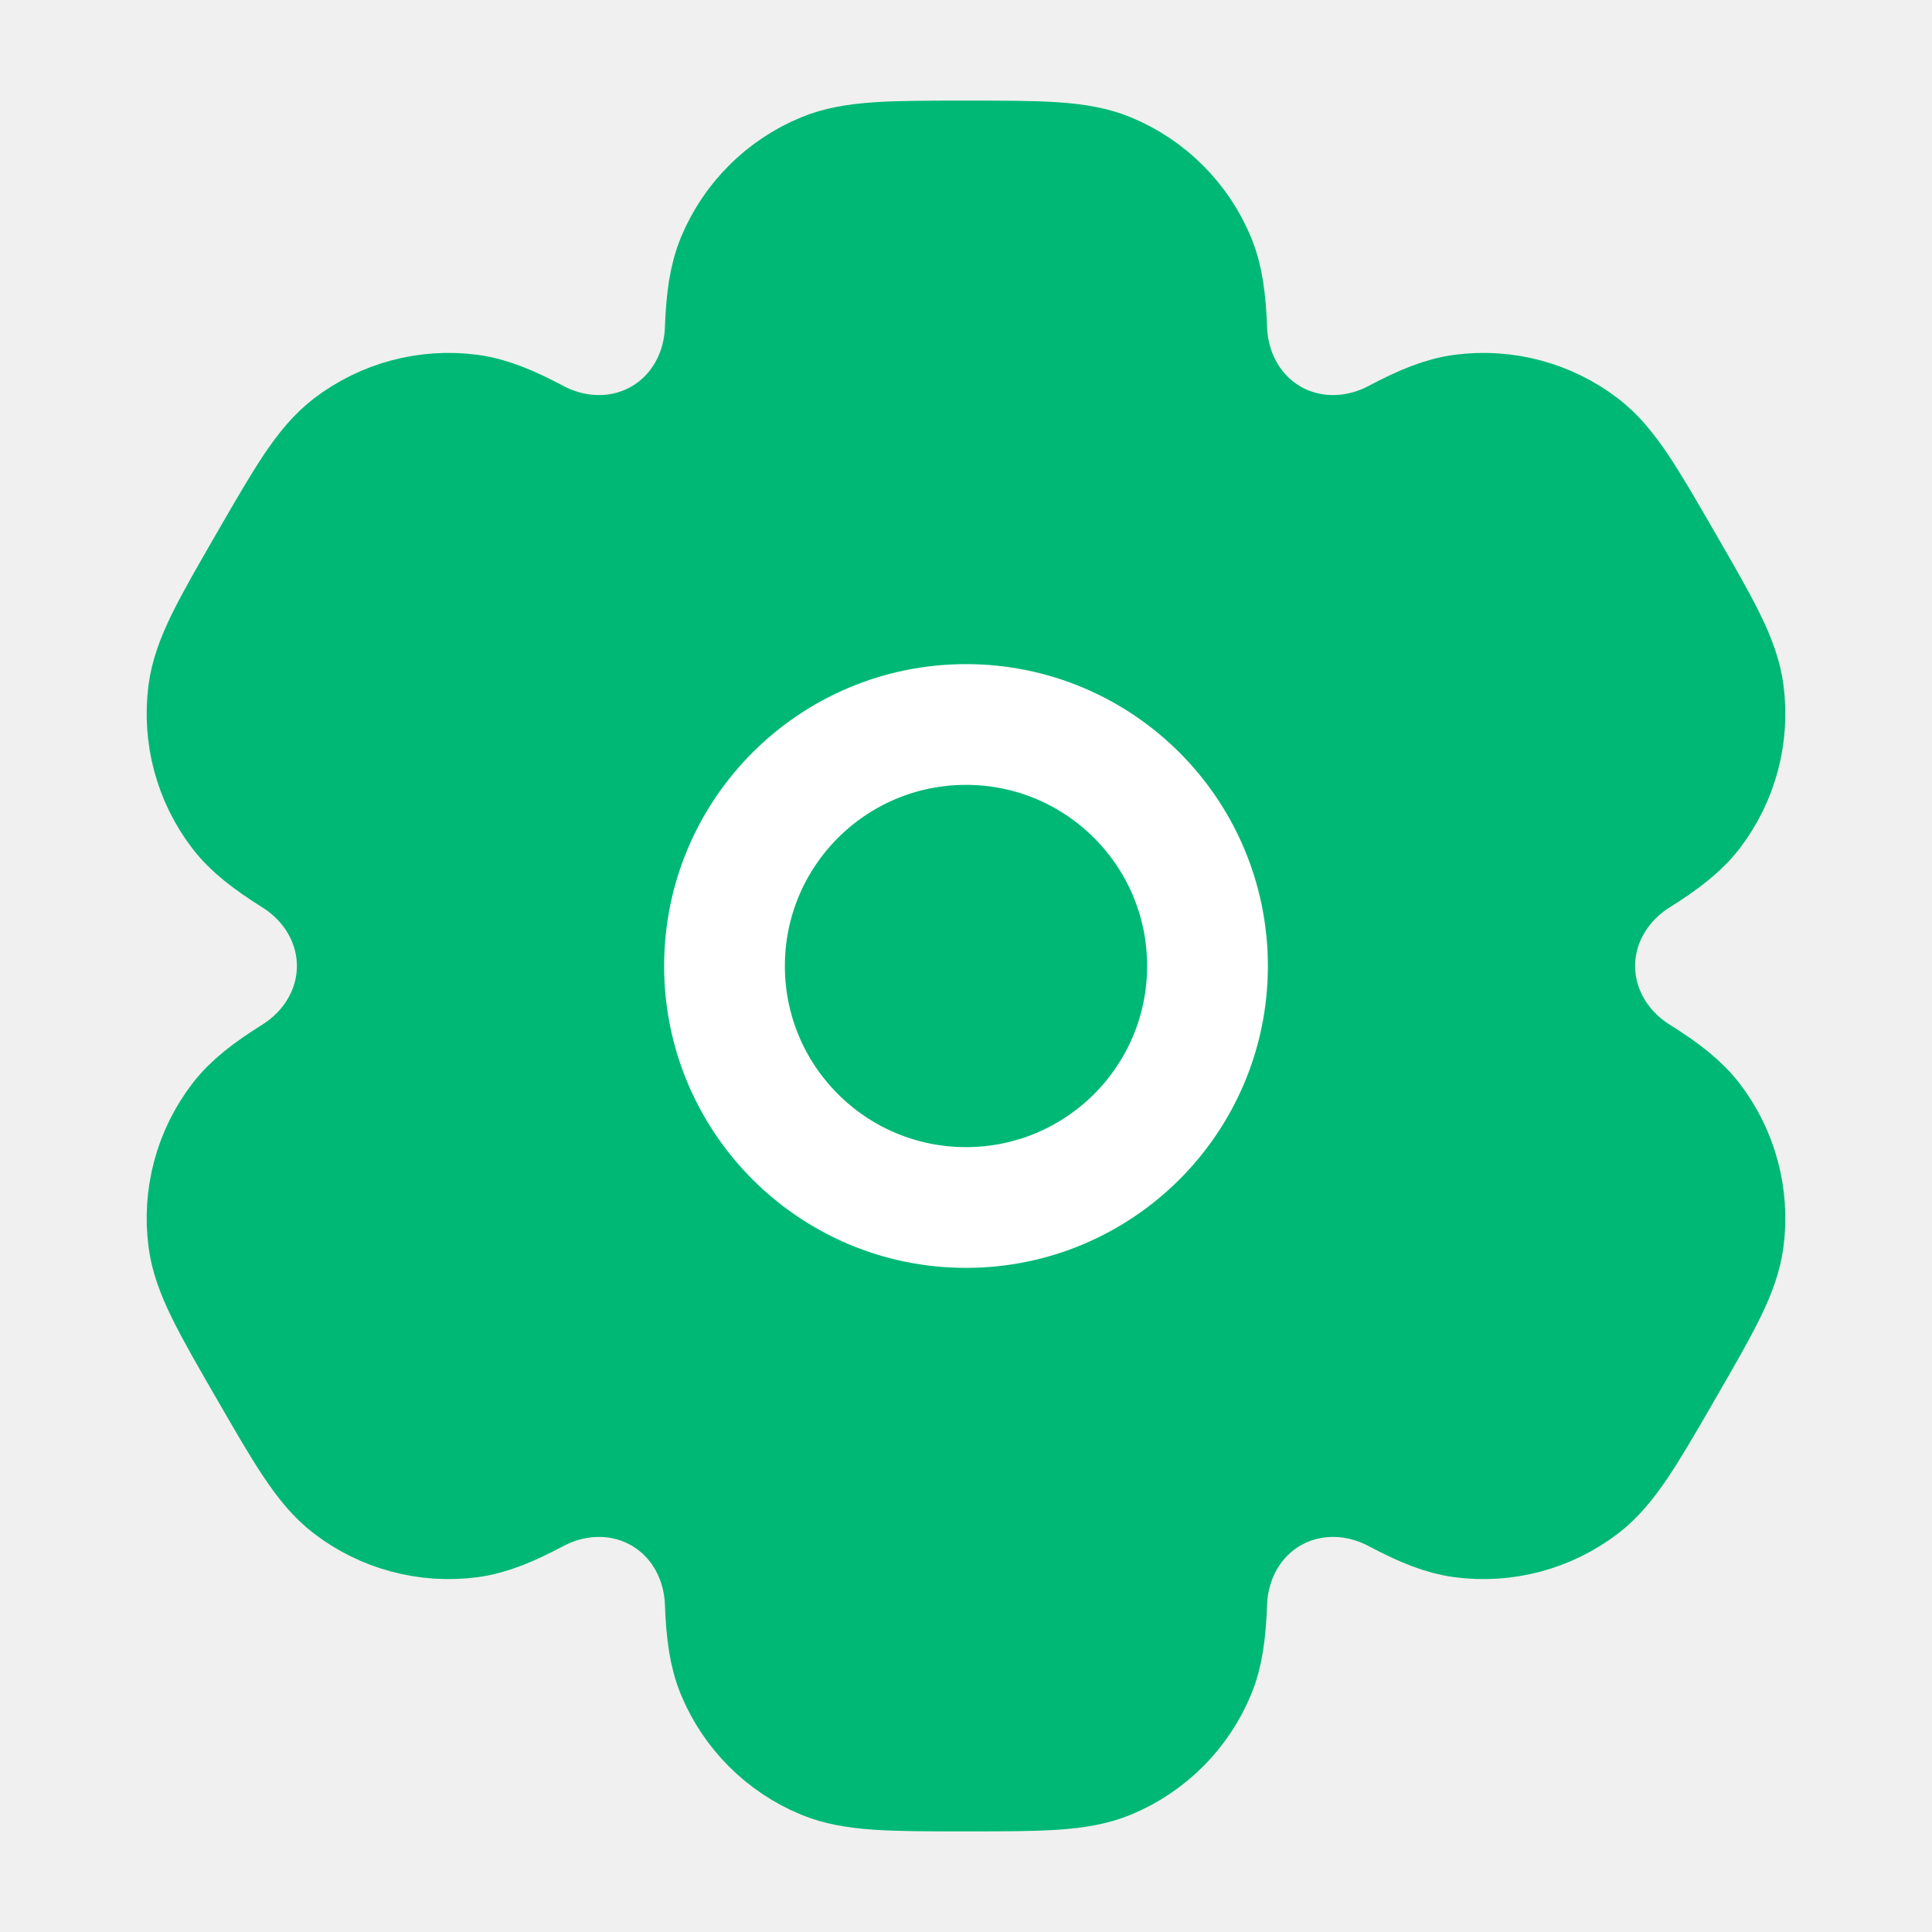
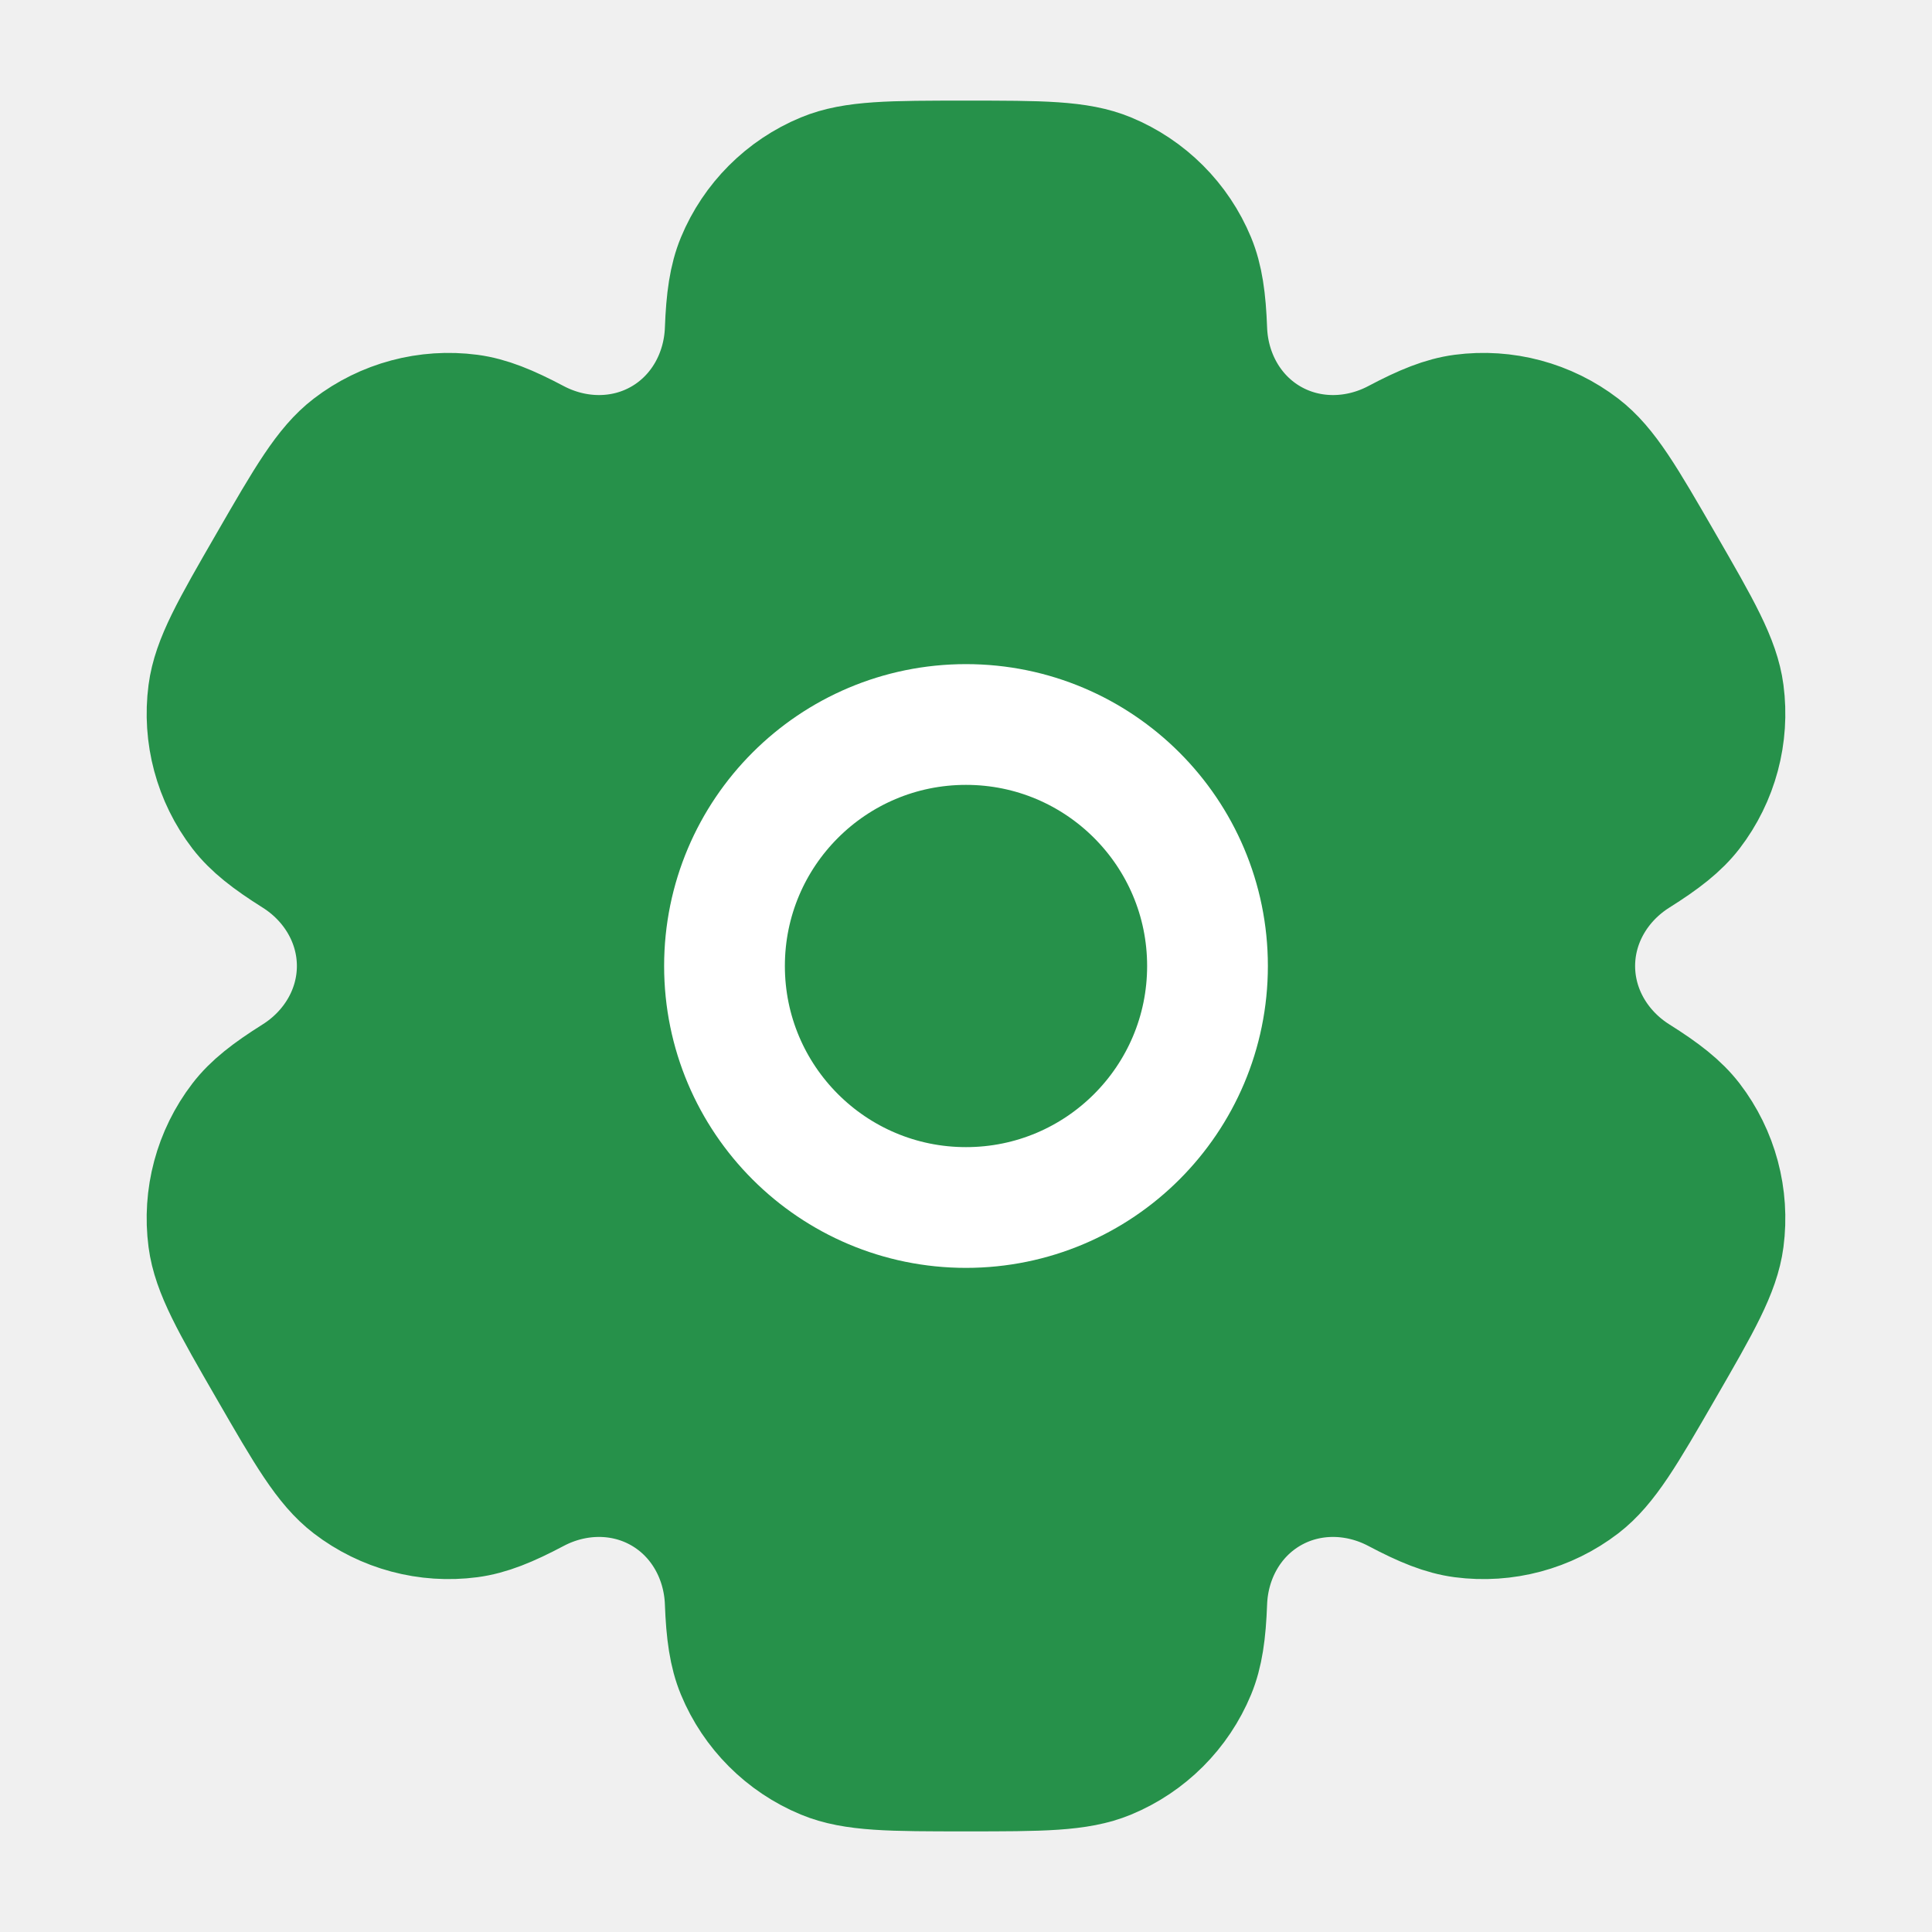
<svg xmlns="http://www.w3.org/2000/svg" width="800px" height="800px" viewBox="0 0 24 24" fill="none">
-   <path d="M13.765 2.152C13.398 2 12.932 2 12 2C11.068 2 10.602 2 10.235 2.152C9.745 2.355 9.355 2.745 9.152 3.235C9.06 3.458 9.023 3.719 9.009 4.098C8.988 4.656 8.702 5.172 8.219 5.451C7.736 5.73 7.146 5.72 6.652 5.459C6.316 5.281 6.073 5.183 5.833 5.151C5.307 5.082 4.775 5.224 4.354 5.547C4.039 5.789 3.806 6.193 3.34 7C2.874 7.807 2.641 8.21 2.589 8.605C2.52 9.131 2.662 9.663 2.985 10.084C3.133 10.276 3.34 10.437 3.661 10.639C4.134 10.936 4.438 11.442 4.438 12C4.438 12.558 4.134 13.064 3.661 13.361C3.34 13.563 3.132 13.724 2.985 13.916C2.662 14.337 2.52 14.869 2.589 15.395C2.641 15.789 2.874 16.193 3.34 17C3.806 17.807 4.039 18.211 4.354 18.453C4.775 18.776 5.307 18.918 5.833 18.849C6.073 18.817 6.316 18.719 6.652 18.541C7.145 18.28 7.736 18.27 8.219 18.549C8.702 18.828 8.988 19.344 9.009 19.902C9.023 20.282 9.06 20.542 9.152 20.765C9.355 21.255 9.745 21.645 10.235 21.848C10.602 22 11.068 22 12 22C12.932 22 13.398 22 13.765 21.848C14.255 21.645 14.645 21.255 14.848 20.765C14.94 20.542 14.977 20.282 14.991 19.902C15.012 19.344 15.298 18.828 15.781 18.549C16.264 18.27 16.854 18.28 17.348 18.541C17.684 18.719 17.927 18.817 18.167 18.849C18.693 18.918 19.225 18.776 19.646 18.453C19.961 18.21 20.194 17.807 20.66 17C21.126 16.193 21.359 15.789 21.411 15.395C21.48 14.869 21.338 14.337 21.015 13.916C20.867 13.724 20.66 13.563 20.339 13.361C19.866 13.064 19.562 12.558 19.562 12C19.562 11.442 19.866 10.936 20.339 10.639C20.66 10.437 20.867 10.276 21.015 10.084C21.338 9.663 21.48 9.131 21.411 8.605C21.359 8.211 21.126 7.807 20.66 7C20.194 6.193 19.961 5.789 19.646 5.547C19.225 5.224 18.693 5.082 18.167 5.151C17.927 5.183 17.684 5.281 17.348 5.459C16.855 5.72 16.264 5.73 15.781 5.451C15.298 5.172 15.012 4.656 14.991 4.098C14.977 3.718 14.94 3.458 14.848 3.235C14.645 2.745 14.255 2.355 13.765 2.152Z" stroke="#00B876" fill="#00B876" stroke-width="1.5" />
+   <path stroke="#26914A" fill="#26914A" stroke-width="1.5" d="M13.765 2.152C13.398 2 12.932 2 12 2C11.068 2 10.602 2 10.235 2.152C9.745 2.355 9.355 2.745 9.152 3.235C9.06 3.458 9.023 3.719 9.009 4.098C8.988 4.656 8.702 5.172 8.219 5.451C7.736 5.73 7.146 5.72 6.652 5.459C6.316 5.281 6.073 5.183 5.833 5.151C5.307 5.082 4.775 5.224 4.354 5.547C4.039 5.789 3.806 6.193 3.34 7C2.874 7.807 2.641 8.21 2.589 8.605C2.52 9.131 2.662 9.663 2.985 10.084C3.133 10.276 3.34 10.437 3.661 10.639C4.134 10.936 4.438 11.442 4.438 12C4.438 12.558 4.134 13.064 3.661 13.361C3.34 13.563 3.132 13.724 2.985 13.916C2.662 14.337 2.52 14.869 2.589 15.395C2.641 15.789 2.874 16.193 3.34 17C3.806 17.807 4.039 18.211 4.354 18.453C4.775 18.776 5.307 18.918 5.833 18.849C6.073 18.817 6.316 18.719 6.652 18.541C7.145 18.28 7.736 18.27 8.219 18.549C8.702 18.828 8.988 19.344 9.009 19.902C9.023 20.282 9.06 20.542 9.152 20.765C9.355 21.255 9.745 21.645 10.235 21.848C10.602 22 11.068 22 12 22C12.932 22 13.398 22 13.765 21.848C14.255 21.645 14.645 21.255 14.848 20.765C14.94 20.542 14.977 20.282 14.991 19.902C15.012 19.344 15.298 18.828 15.781 18.549C16.264 18.27 16.854 18.28 17.348 18.541C17.684 18.719 17.927 18.817 18.167 18.849C18.693 18.918 19.225 18.776 19.646 18.453C19.961 18.21 20.194 17.807 20.66 17C21.126 16.193 21.359 15.789 21.411 15.395C21.48 14.869 21.338 14.337 21.015 13.916C20.867 13.724 20.66 13.563 20.339 13.361C19.866 13.064 19.562 12.558 19.562 12C19.562 11.442 19.866 10.936 20.339 10.639C20.66 10.437 20.867 10.276 21.015 10.084C21.338 9.663 21.48 9.131 21.411 8.605C21.359 8.211 21.126 7.807 20.66 7C20.194 6.193 19.961 5.789 19.646 5.547C19.225 5.224 18.693 5.082 18.167 5.151C17.927 5.183 17.684 5.281 17.348 5.459C16.855 5.72 16.264 5.73 15.781 5.451C15.298 5.172 15.012 4.656 14.991 4.098C14.977 3.718 14.94 3.458 14.848 3.235C14.645 2.745 14.255 2.355 13.765 2.152Z" />
  <circle cx="12" cy="12" r="3" stroke="white" stroke-width="1.5" />
</svg>
